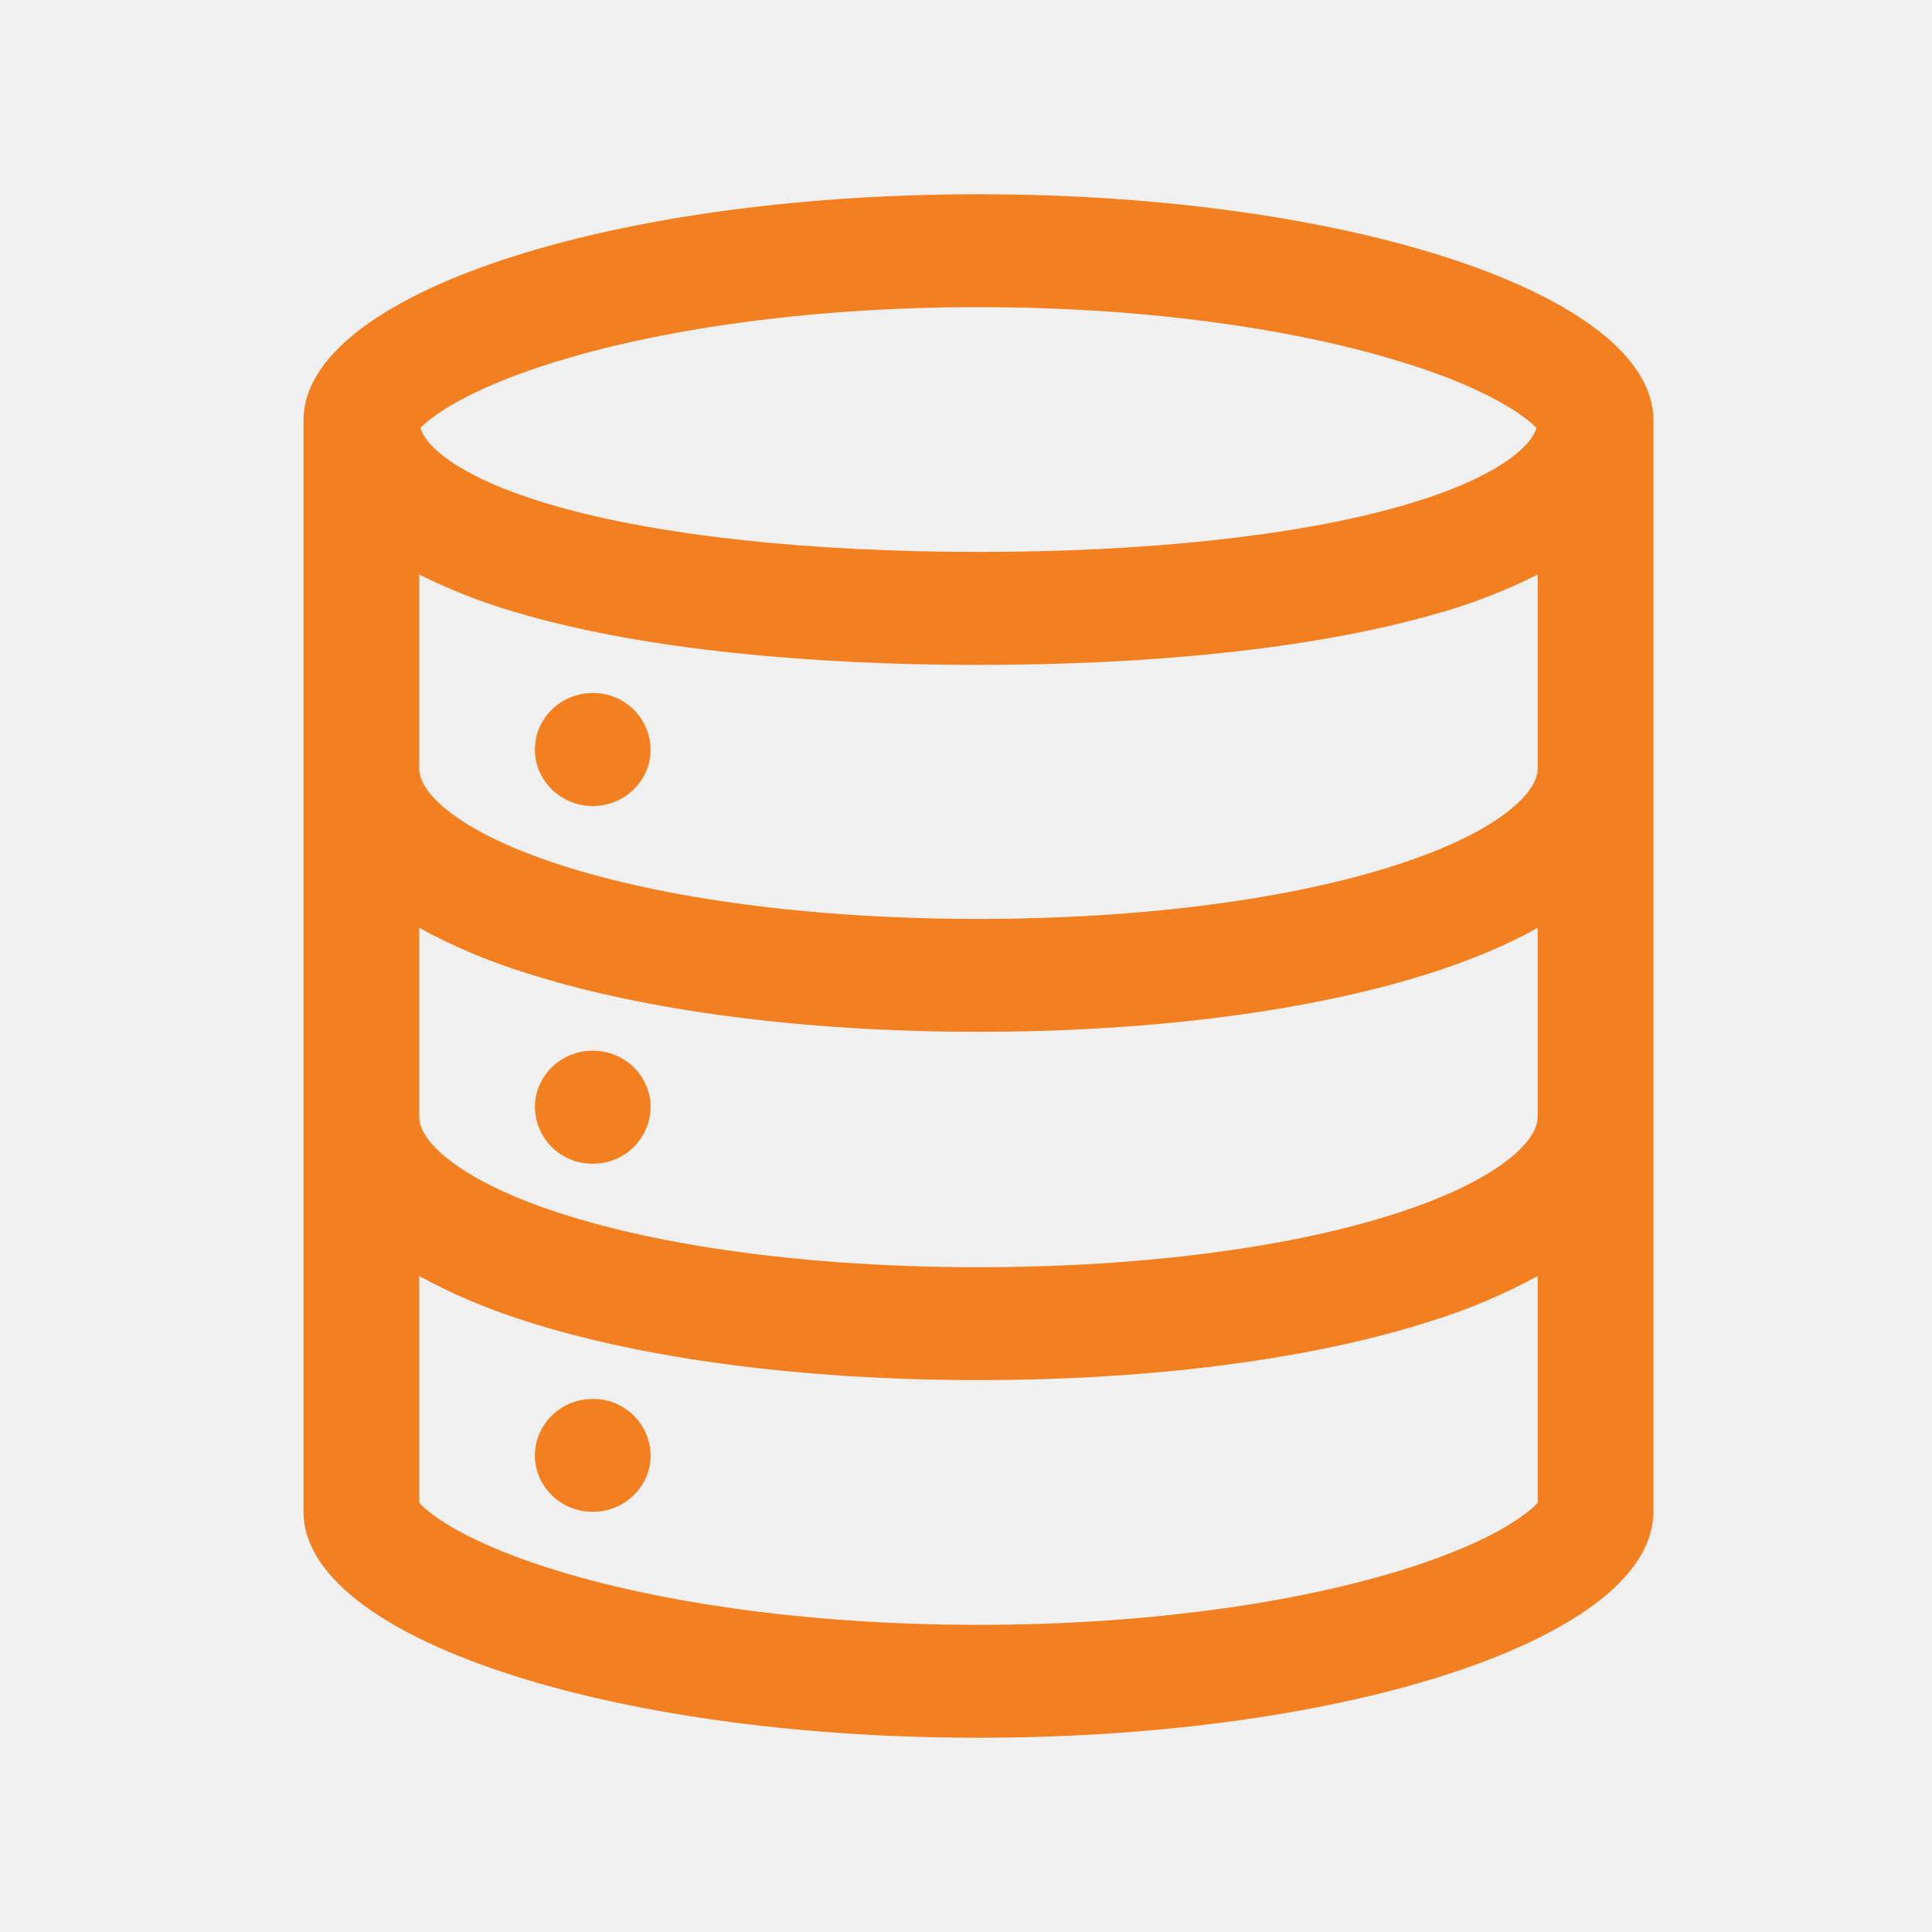
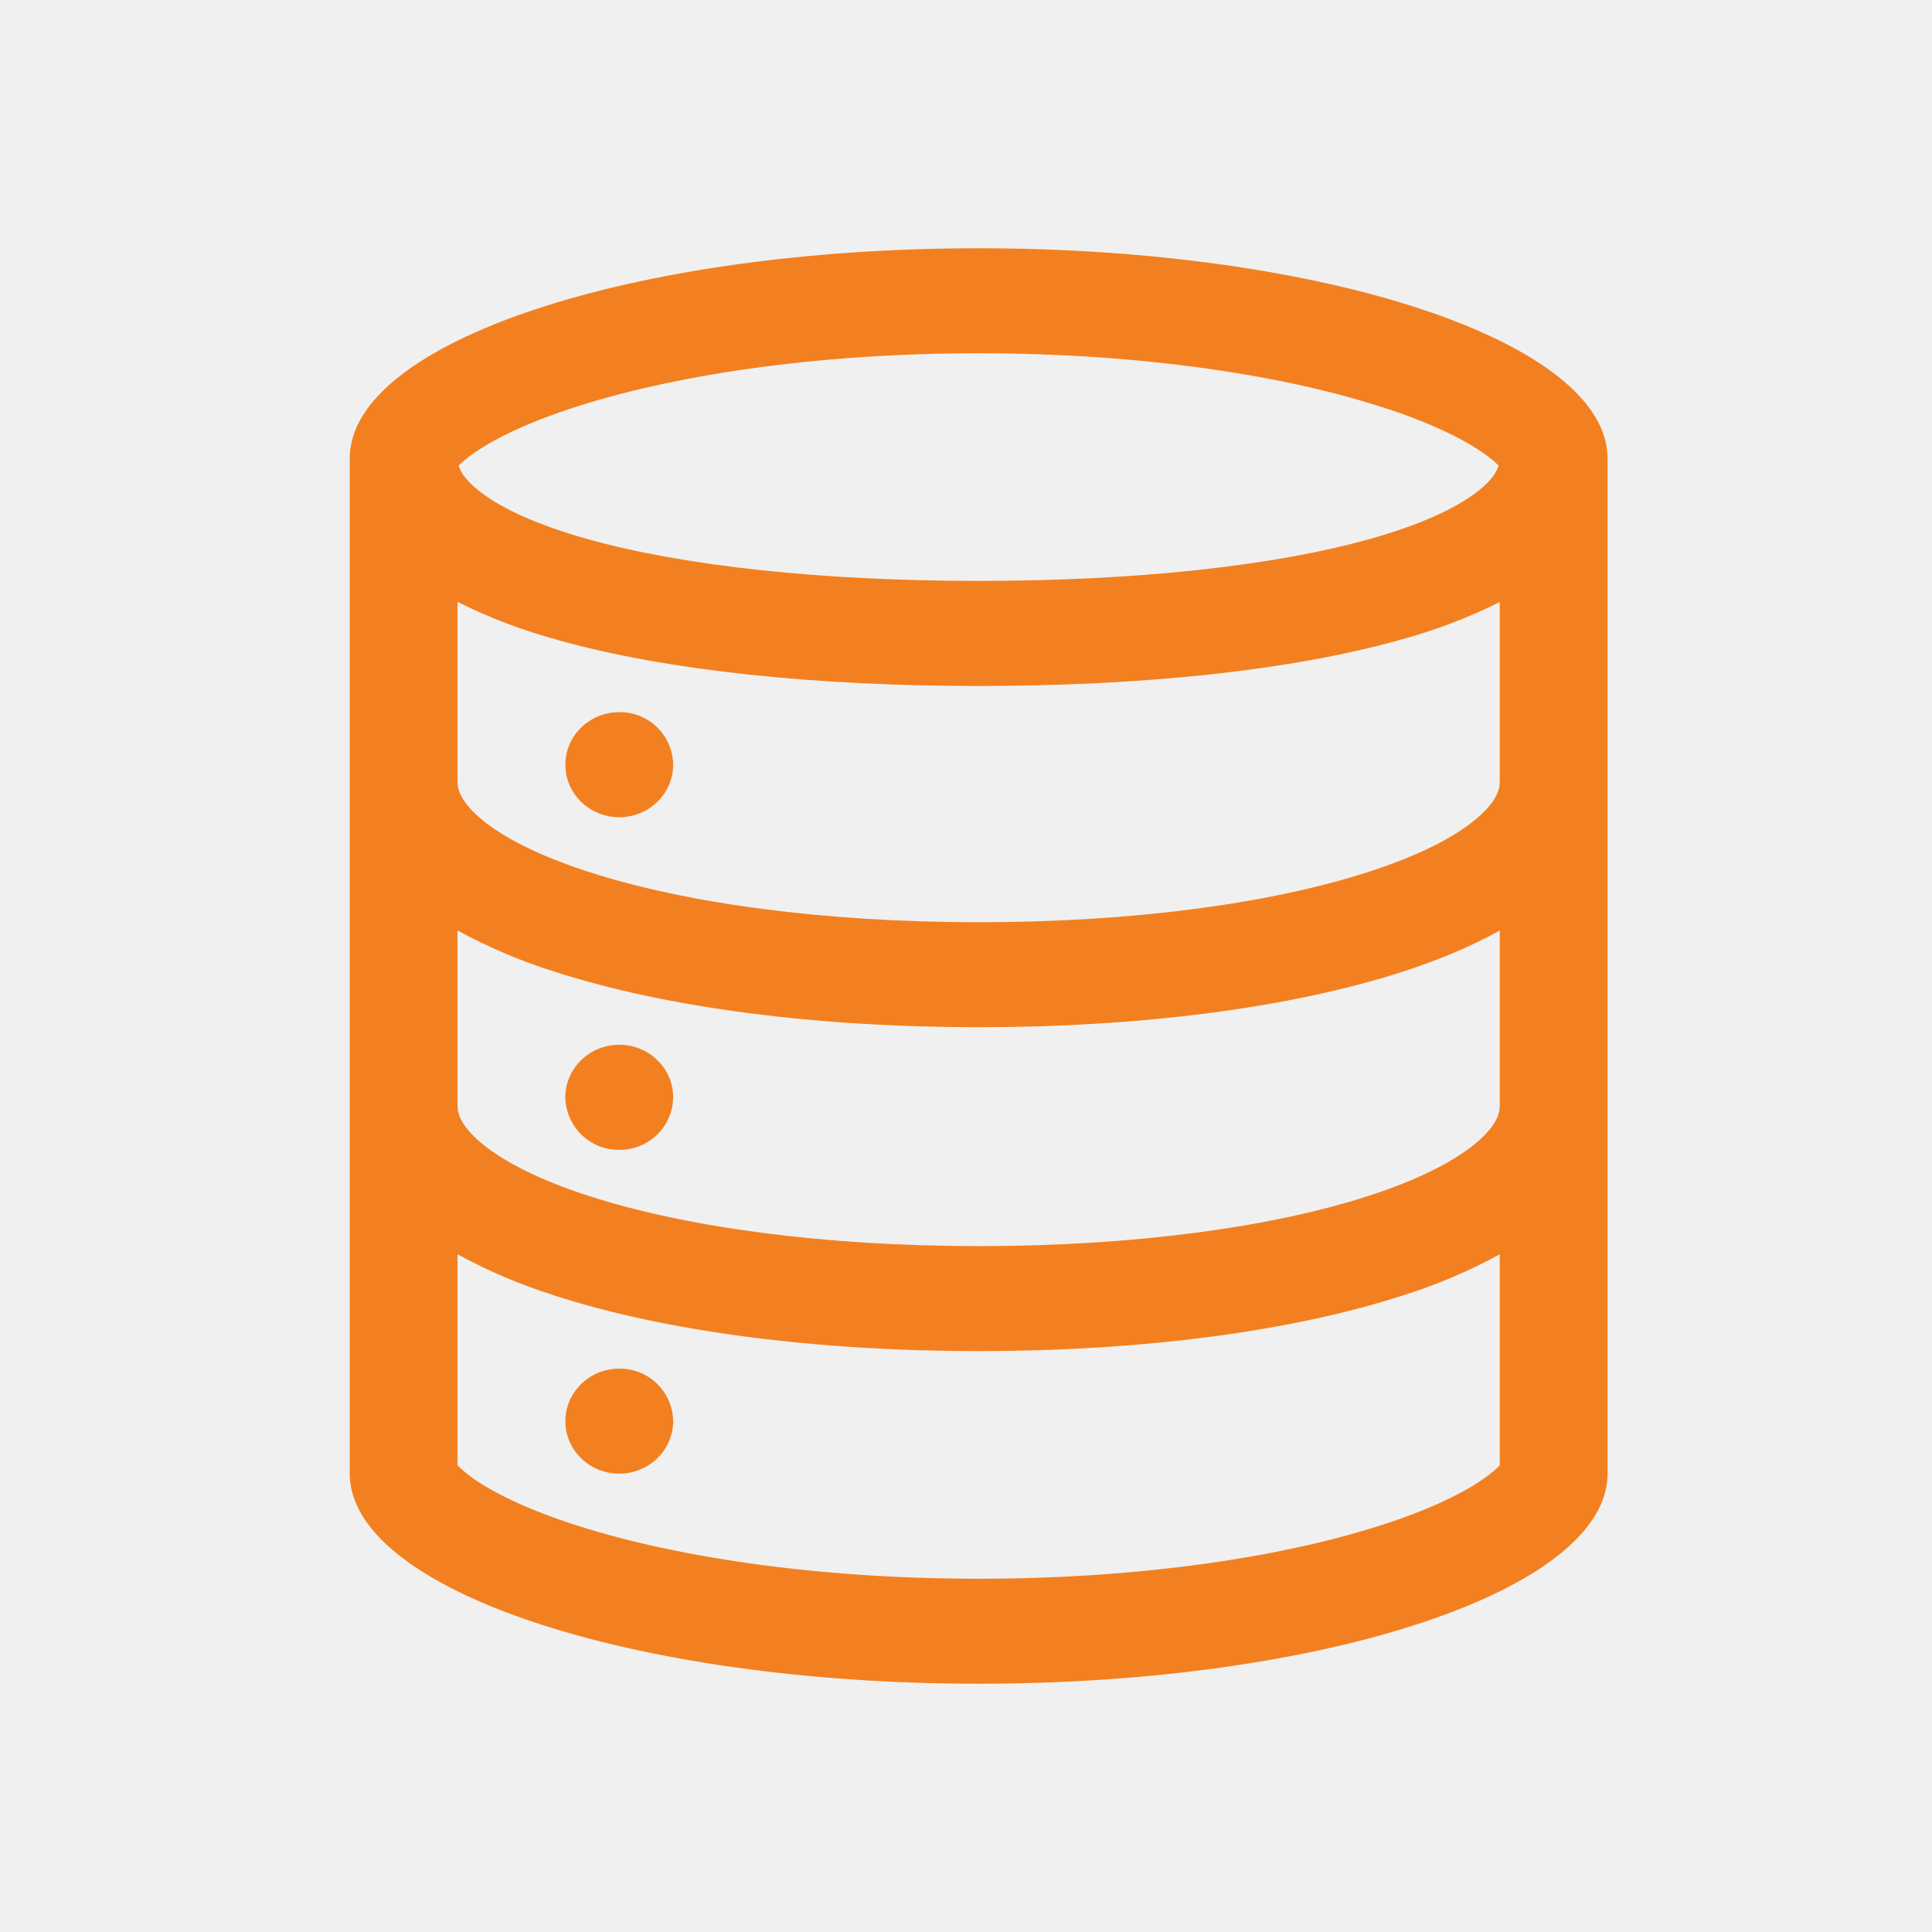
<svg xmlns="http://www.w3.org/2000/svg" width="250" height="250" fill="none">
-   <path fill="#F38020" fill-rule="evenodd" d="M183.518 47.534c-13.874-4.65-33.994-7.79-56.909-7.79-22.914 0-43.034 3.14-56.894 7.776-7.016 2.34-11.607 4.807-14.145 6.819-.41.318-.801.661-1.17 1.027.286.984 1.113 2.254 3.209 3.824 2.994 2.254 7.814 4.465 14.616 6.39 13.503 3.796 32.682 5.836 54.384 5.836 21.703 0 40.882-2.04 54.385-5.85 6.802-1.911 11.636-4.137 14.616-6.377 2.096-1.569 2.909-2.853 3.208-3.823a12.51 12.51 0 0 0-1.169-1.027c-2.538-2.012-7.13-4.48-14.131-6.82v.015ZM68.075 79.604a73.84 73.84 0 0 1-13.831-5.264v25.066c0 1.127.556 2.939 3.565 5.379 3.051 2.468 7.928 4.95 14.687 7.133 13.46 4.365 32.568 6.99 54.113 6.99 21.532 0 40.639-2.625 54.1-6.99 6.759-2.183 11.65-4.665 14.687-7.133 3.023-2.44 3.579-4.252 3.579-5.379V74.355a73.844 73.844 0 0 1-13.831 5.264c-15.4 4.337-36.133 6.42-58.535 6.42-22.401 0-43.148-2.083-58.534-6.42v-.014Zm145.872 19.802V54.382c0-16.164-39.098-29.246-87.338-29.246-48.239 0-87.337 13.082-87.337 29.232v141.25c0 16.164 39.098 29.246 87.337 29.246 48.24 0 87.338-13.082 87.338-29.232V99.406Zm-14.972 20.658c-3.992 2.24-8.584 4.137-13.546 5.749-15.443 4.993-36.261 7.704-58.82 7.704-22.558 0-43.376-2.711-58.819-7.704a74.94 74.94 0 0 1-13.546-5.749v24.424c0 1.113.556 2.924 3.565 5.364 3.051 2.468 7.928 4.965 14.687 7.147 13.46 4.366 32.568 6.977 54.113 6.977 21.532 0 40.639-2.611 54.1-6.977 6.759-2.182 11.65-4.679 14.687-7.133 3.023-2.454 3.579-4.265 3.579-5.378v-24.424ZM67.79 170.866a74.928 74.928 0 0 1-13.546-5.749v29.36c.256.271.67.656 1.326 1.184 2.538 2.012 7.13 4.48 14.145 6.819 13.86 4.637 33.98 7.775 56.894 7.775 22.915 0 43.035-3.138 56.895-7.775 7.015-2.339 11.607-4.807 14.145-6.819.472-.36.915-.756 1.326-1.184v-29.36a74.86 74.86 0 0 1-13.546 5.749c-15.443 5.008-36.261 7.718-58.82 7.718-22.558 0-43.376-2.71-58.819-7.704v-.014Zm131.527 23.169s0 .028-.057.085a.45.45 0 0 1 .057-.085Zm-145.416 0 .057.085a.335.335 0 0 1-.056-.085ZM76.703 104.3c4.135 0 7.486-3.282 7.486-7.305a7.406 7.406 0 0 0-7.486-7.318c-4.135 0-7.486 3.28-7.486 7.318 0 4.023 3.35 7.305 7.486 7.305Zm7.486 38.961a7.406 7.406 0 0 1-4.647 6.788 7.397 7.397 0 0 1-2.839.53 7.396 7.396 0 0 1-7.486-7.318c0-4.023 3.35-7.304 7.486-7.304 4.135 0 7.486 3.281 7.486 7.304Zm-7.486 52.371c4.135 0 7.486-3.281 7.486-7.304a7.404 7.404 0 0 0-7.486-7.304c-4.135 0-7.486 3.281-7.486 7.304 0 4.037 3.35 7.304 7.486 7.304Z" clip-rule="evenodd" />
+   <g clip-path="url(#a)">
+     <path fill="#F38020" fill-rule="evenodd" d="M179.665 52.957c-12.929-4.326-31.677-7.245-53.029-7.245-21.352 0-40.1 2.92-53.015 7.231-6.537 2.176-10.816 4.471-13.18 6.342-.383.296-.747.615-1.09.956.265.915 1.036 2.096 2.99 3.555 2.79 2.097 7.28 4.153 13.619 5.944 12.582 3.53 30.453 5.427 50.676 5.427 20.223 0 38.094-1.898 50.677-5.44 6.338-1.778 10.842-3.848 13.619-5.93 1.953-1.46 2.711-2.654 2.99-3.556a11.67 11.67 0 0 0-1.09-.956c-2.365-1.87-6.643-4.166-13.167-6.342v.014ZM72.093 82.782a68.887 68.887 0 0 1-12.889-4.895v23.311c0 1.048.519 2.733 3.322 5.002 2.844 2.295 7.388 4.604 13.686 6.634 12.543 4.059 30.347 6.501 50.424 6.501 20.064 0 37.868-2.442 50.411-6.501 6.298-2.03 10.856-4.339 13.686-6.634 2.817-2.269 3.335-3.954 3.335-5.002V77.9a68.878 68.878 0 0 1-12.889 4.896c-14.35 4.033-33.669 5.97-54.543 5.97-20.874 0-40.206-1.937-54.543-5.97v-.014Zm135.926 18.416V59.325c0-15.032-36.433-27.199-81.383-27.199-44.95 0-81.383 12.167-81.383 27.186v131.363c0 15.032 36.433 27.199 81.383 27.199 44.95 0 81.383-12.167 81.383-27.186V101.198Zm-13.951 19.211c-3.72 2.083-7.999 3.848-12.623 5.347-14.39 4.644-33.789 7.165-54.809 7.165-21.02 0-40.419-2.521-54.809-7.165a69.816 69.816 0 0 1-12.622-5.347v22.715c0 1.035.518 2.719 3.321 4.988 2.844 2.296 7.388 4.617 13.686 6.647 12.543 4.06 30.347 6.488 50.424 6.488 20.064 0 37.868-2.428 50.411-6.488 6.298-2.03 10.856-4.351 13.686-6.633 2.817-2.283 3.335-3.967 3.335-5.002v-22.715Zm-122.24 47.247a69.95 69.95 0 0 1-12.623-5.347v27.305c.239.252.624.61 1.235 1.101 2.365 1.87 6.644 4.166 13.18 6.342 12.916 4.312 31.664 7.231 53.016 7.231 21.352 0 40.1-2.919 53.015-7.231 6.538-2.176 10.816-4.472 13.181-6.342.44-.335.853-.703 1.236-1.101v-27.305a69.896 69.896 0 0 1-12.623 5.347c-14.39 4.656-33.789 7.177-54.809 7.177-21.02 0-40.419-2.521-54.809-7.164v-.013Zm122.559 21.546s0 .027-.053.08a.359.359 0 0 1 .053-.08Zm-135.501 0 .053.08a.325.325 0 0 1-.053-.08Zm21.246-83.453c3.853 0 6.975-3.052 6.975-6.793a6.878 6.878 0 0 0-2.076-4.846 6.897 6.897 0 0 0-4.9-1.96c-3.853 0-6.975 3.05-6.975 6.806 0 3.741 3.122 6.793 6.976 6.793Zm6.975 36.234a6.88 6.88 0 0 1-4.33 6.312c-.841.337-1.74.504-2.645.494a6.903 6.903 0 0 1-6.42-4.177 6.88 6.88 0 0 1-.556-2.629c0-3.742 3.122-6.793 6.976-6.793 3.853 0 6.975 3.051 6.975 6.793Zm-6.975 48.705c3.853 0 6.975-3.051 6.975-6.793a6.88 6.88 0 0 0-2.08-4.837 6.9 6.9 0 0 0-4.895-1.956c-3.854 0-6.976 3.052-6.976 6.793 0 3.755 3.122 6.793 6.976 6.793Z" clip-rule="evenodd" />
+   </g>
+   <defs>
+     <clipPath id="a">
+       <path fill="#fff" d="M45 32h164v186H45z" />
+     </clipPath>
+   </defs>
</svg>
